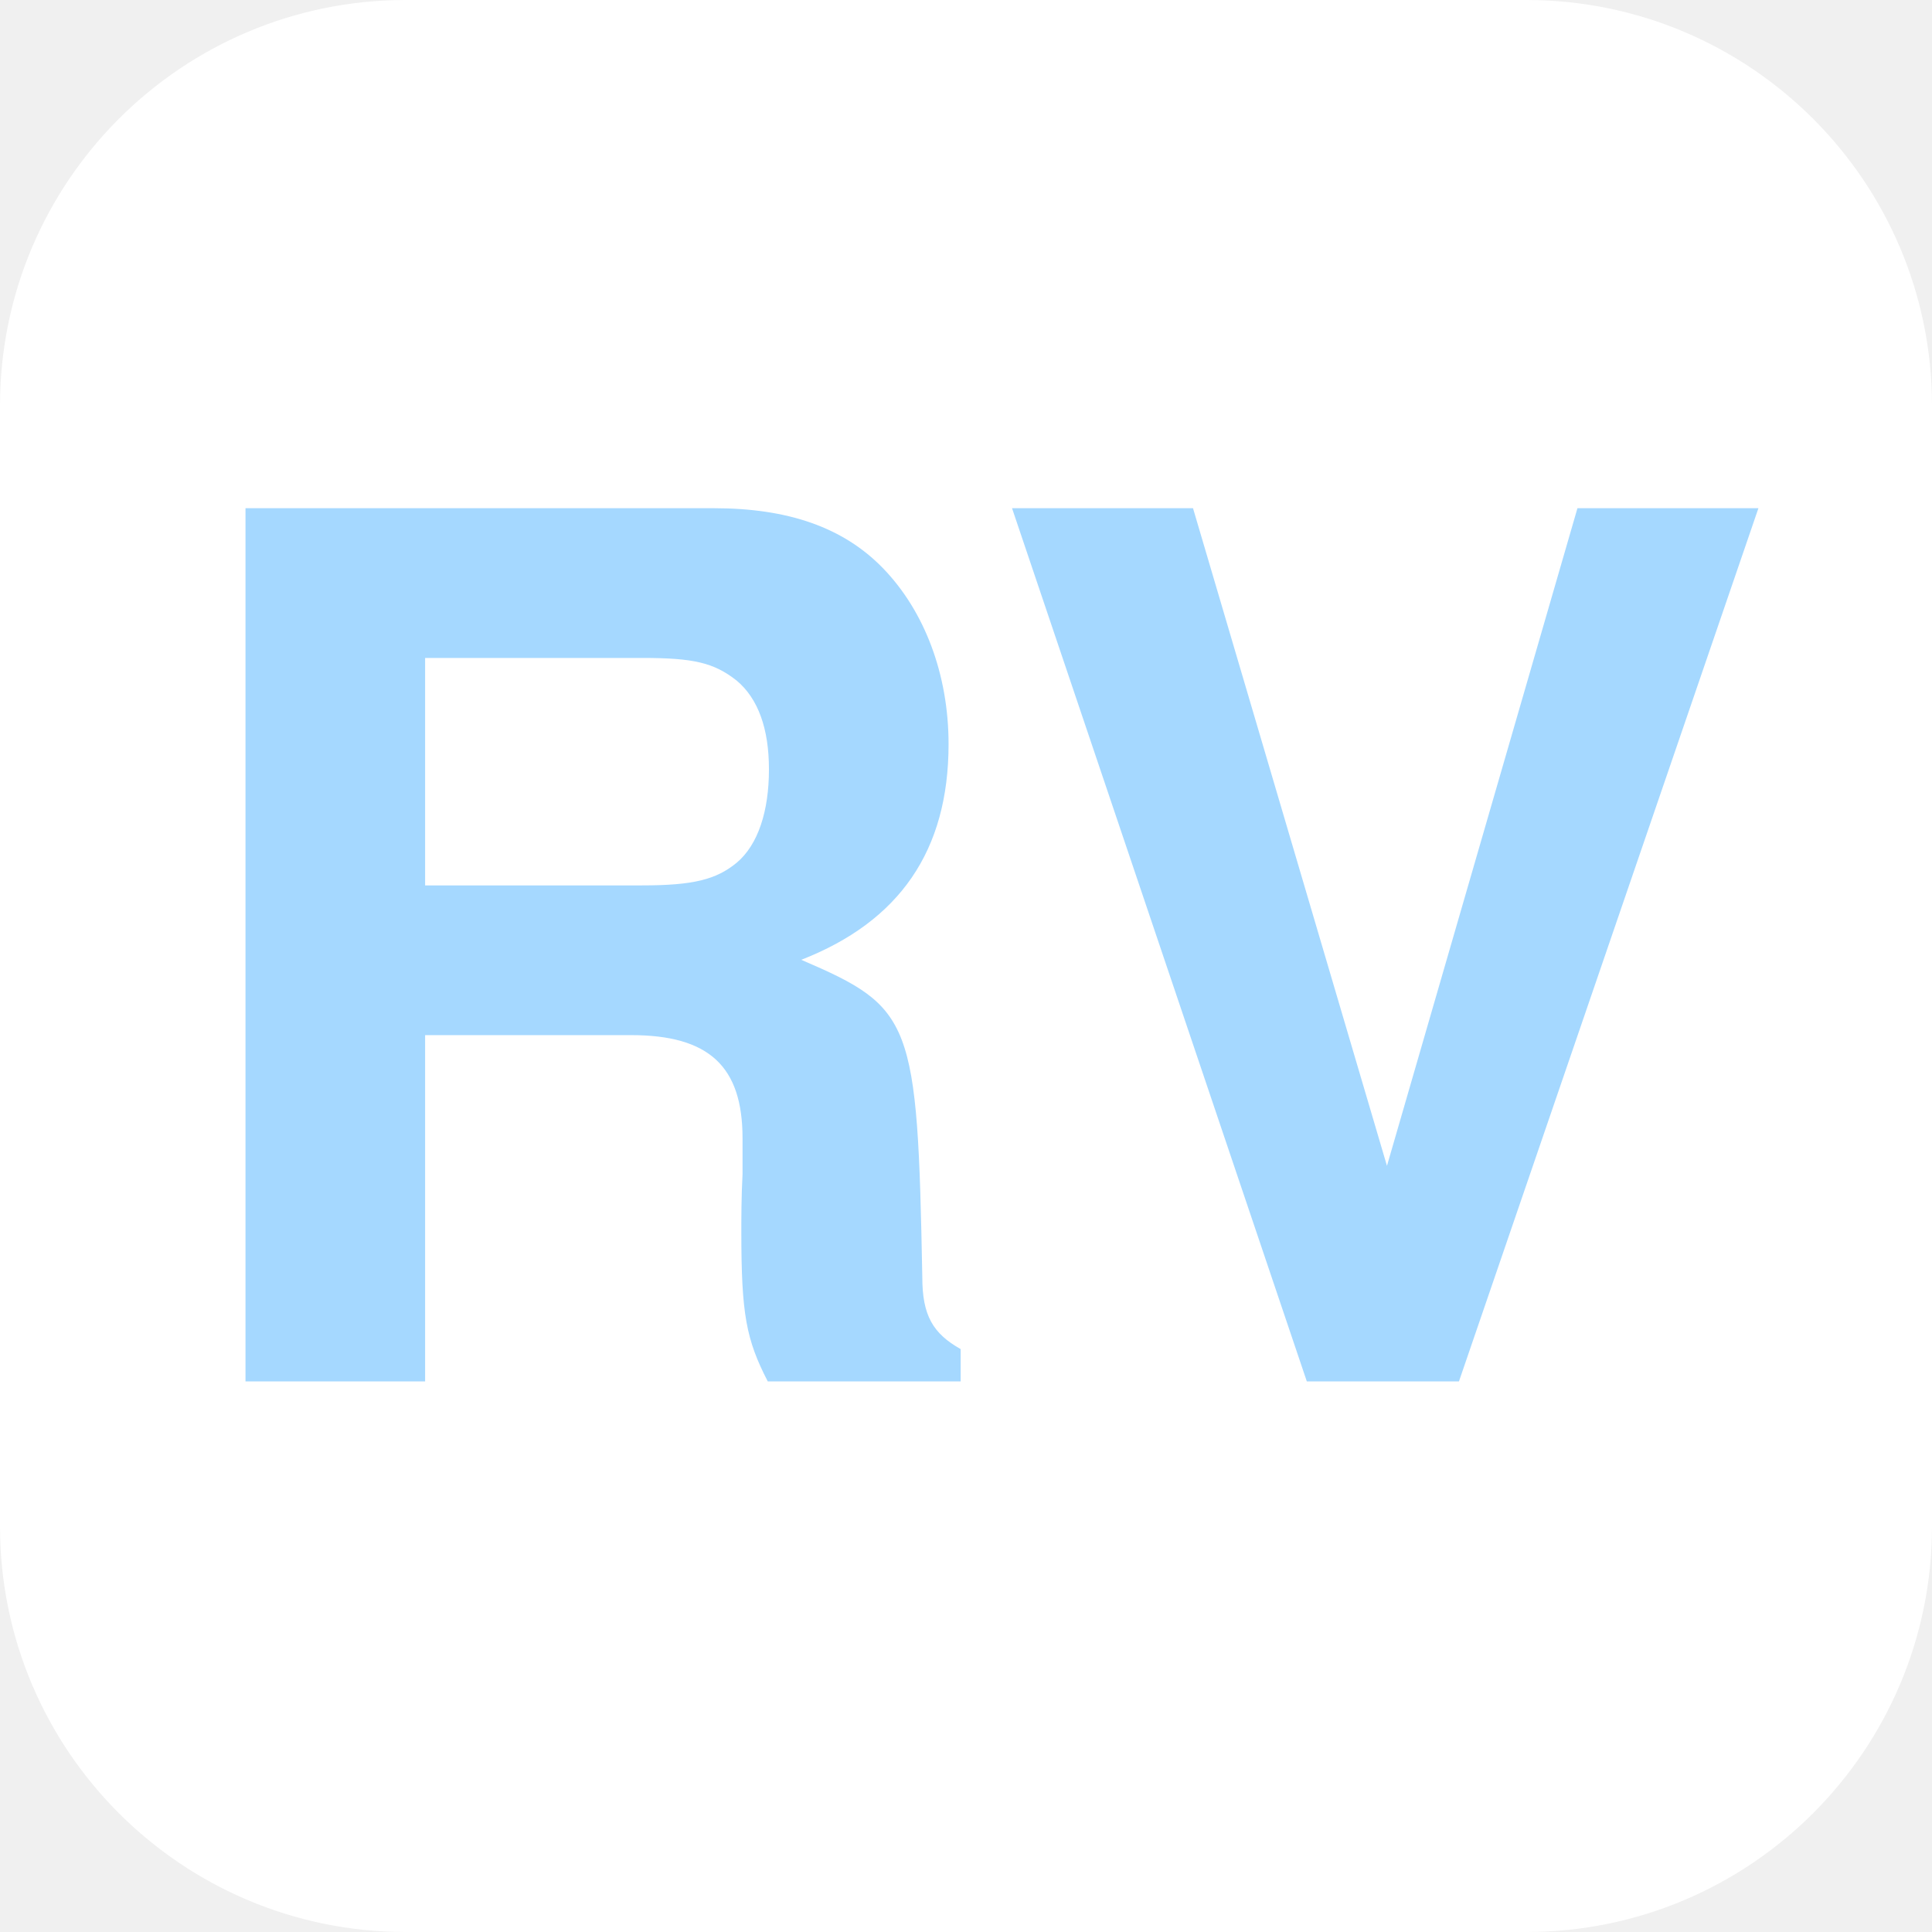
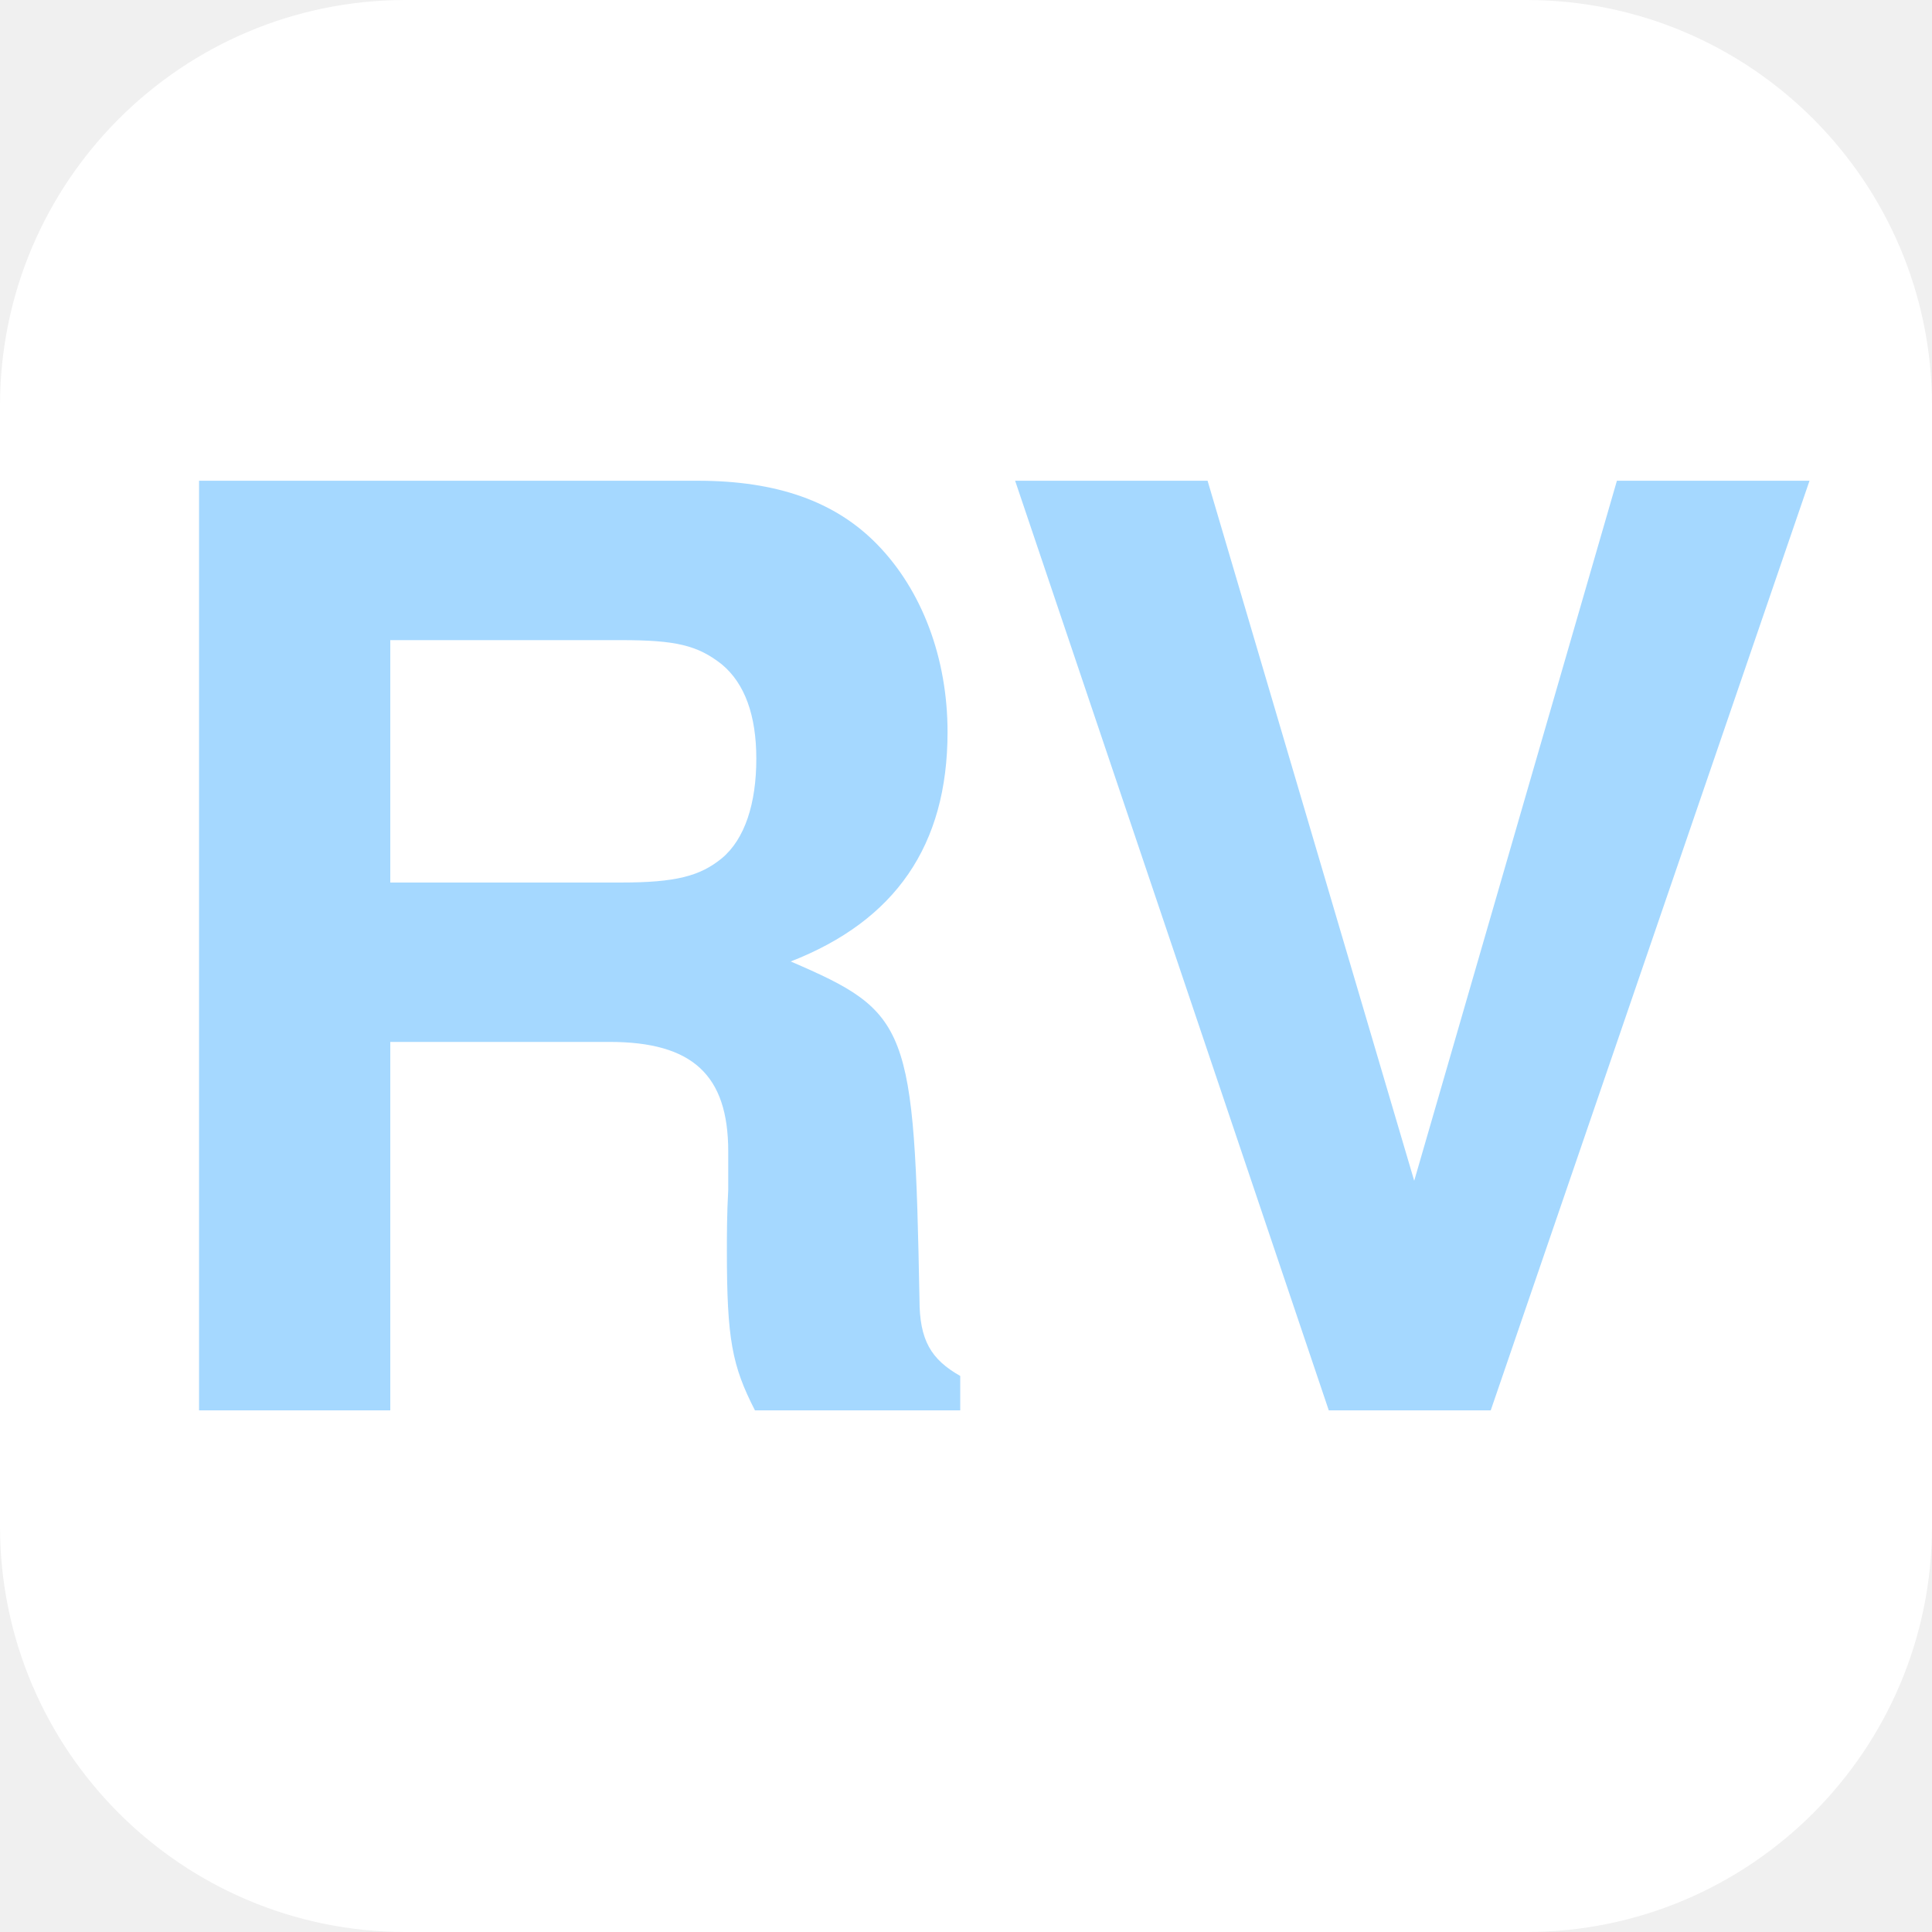
<svg xmlns="http://www.w3.org/2000/svg" viewBox="0 0 200 200" width="200" height="200" role="img" aria-label="Remote Valley OS">
  <rect width="200" height="200" rx="42" fill="#FFFFFF" />
-   <g fill="#A5D8FF" font-family="Montserrat, Helvetica, Arial, sans-serif" font-weight="700" font-size="124" text-anchor="middle">
-     <text x="100" y="143">RV</text>
+   <g fill="#A5D8FF" font-family="Montserrat, Helvetica, Arial, sans-serif" font-weight="700" font-size="132" text-anchor="middle">
+     <text x="100" y="146">RV</text>
  </g>
</svg>
